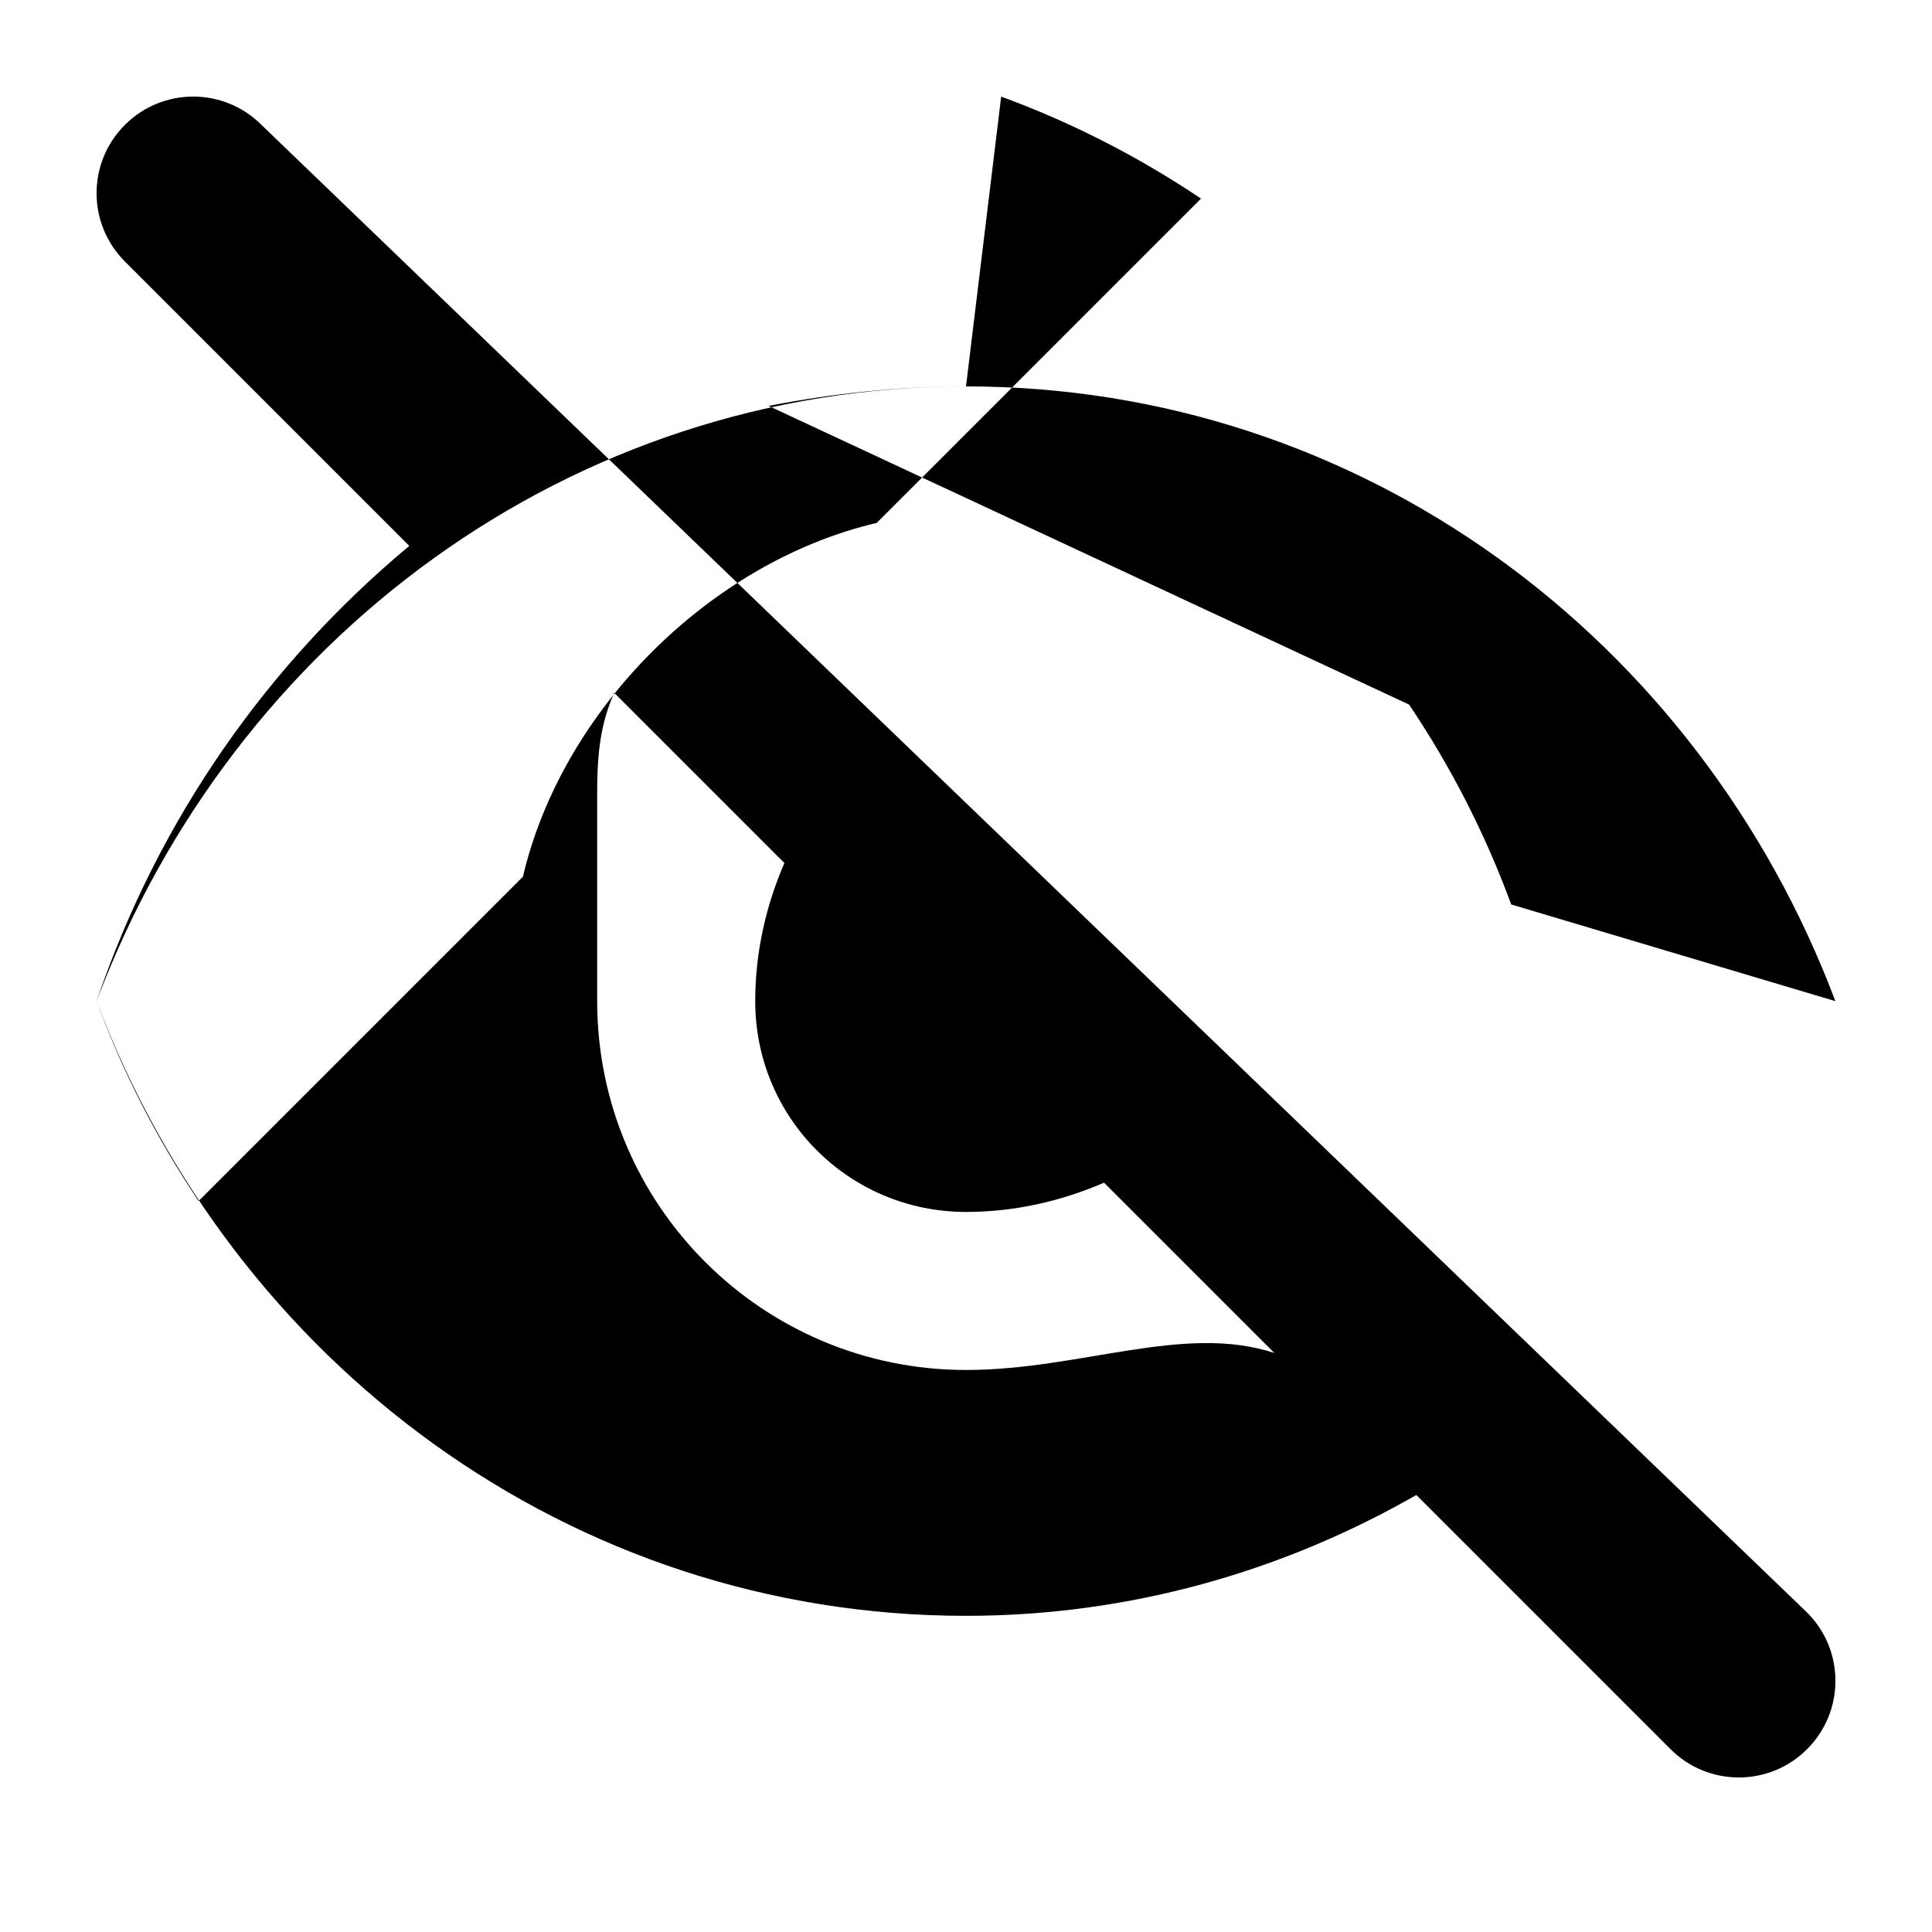
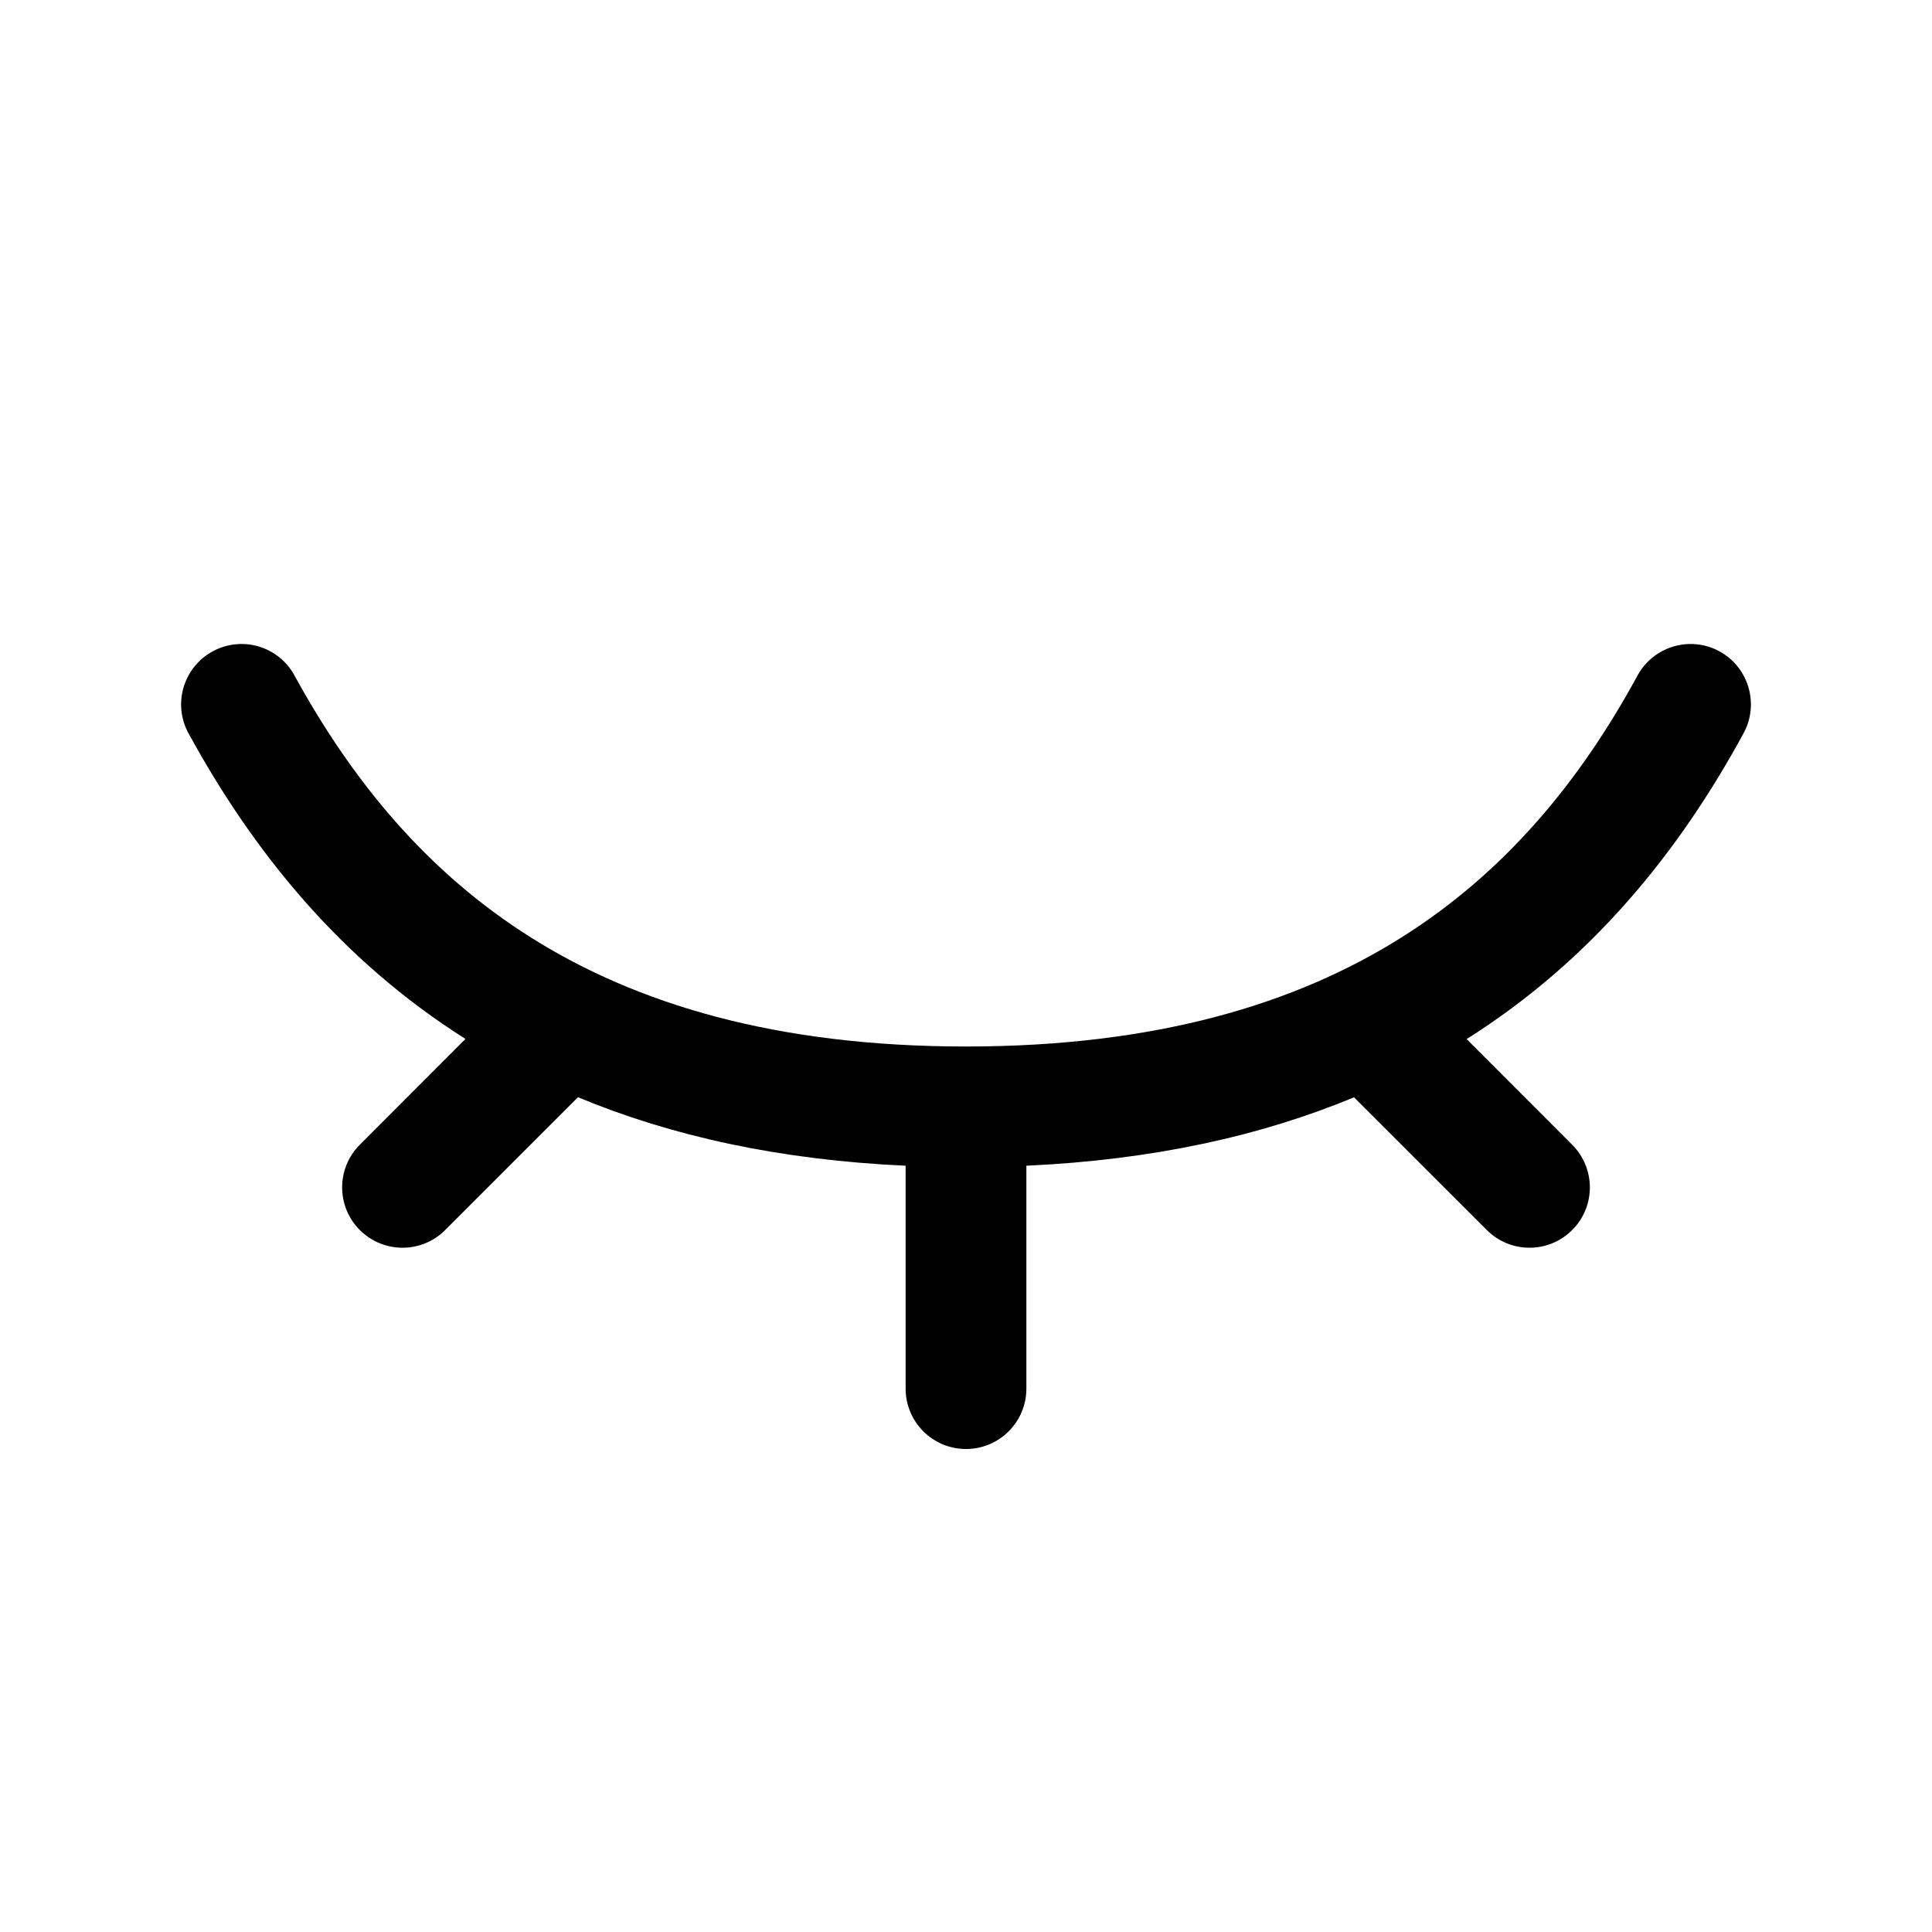
- <svg xmlns="http://www.w3.org/2000/svg" width="20" height="20" viewBox="0 0 20 20" fill="none">
-   <path fill-rule="evenodd" clip-rule="evenodd" d="M2.707 1.293C2.317 0.902 1.683 0.902 1.293 1.293C0.902 1.683 0.902 2.317 1.293 2.707L4.237 5.651C2.787 6.86 1.646 8.459 1 10.364C2.415 14.116 5.909 16.727 10 16.727C11.7 16.727 13.288 16.263 14.662 15.476L17.293 18.107C17.683 18.498 18.317 18.498 18.707 18.107C19.098 17.717 19.098 17.083 18.707 16.693L2.707 1.293ZM13.192 14.006L11.429 12.243C10.99 12.433 10.507 12.546 10 12.546C8.791 12.546 7.818 11.573 7.818 10.364C7.818 9.856 7.93 9.373 8.12 8.934L6.358 7.172C6.25 7.422 6.182 7.683 6.182 8.182C6.182 8.182 6.182 8.255 6.182 10.364C6.182 12.473 7.891 14.182 10 14.182C11.181 14.182 12.258 13.698 13.192 14.006ZM10 4C5.909 4 2.415 6.611 1 10.364C1.269 11.098 1.625 11.791 2.056 12.433L5.413 9.076C5.818 7.349 7.349 5.818 9.076 5.413L12.433 2.056C11.791 1.625 11.098 1.269 10.364 1C10.364 1 10 4 10 4ZM14.587 7.294C15.018 7.935 15.374 8.628 15.644 9.363L19 10.364C17.584 6.611 14.091 4 10 4C9.302 4 8.621 4.073 7.956 4.202L14.587 7.294Z" fill="currentColor" />
+ <svg xmlns="http://www.w3.org/2000/svg" width="24" height="24" viewBox="0 0 24 24" fill="none">
+   <path d="M2.641 8.092C3.004 7.893 3.46 8.027 3.658 8.391C4.37 9.691 5.298 10.831 6.602 11.65C7.903 12.468 9.632 13 12 13C14.368 13 16.1 12.468 17.402 11.65C18.707 10.831 19.635 9.692 20.341 8.393C20.539 8.029 20.995 7.893 21.359 8.091C21.723 8.289 21.857 8.745 21.659 9.109C20.868 10.565 19.786 11.919 18.219 12.908L19.53 14.22C19.823 14.513 19.823 14.988 19.53 15.28C19.238 15.573 18.763 15.573 18.47 15.28L16.82 13.631C15.666 14.111 14.322 14.409 12.75 14.481V17.25C12.75 17.664 12.414 18 12 18C11.586 18 11.25 17.664 11.25 17.25V14.481C9.677 14.409 8.334 14.111 7.18 13.63L5.53 15.28C5.238 15.573 4.763 15.573 4.47 15.28C4.177 14.988 4.177 14.513 4.47 14.22L5.782 12.906C4.218 11.917 3.137 10.564 2.342 9.11C2.143 8.747 2.277 8.291 2.641 8.092Z" fill="currentColor" />
</svg>
